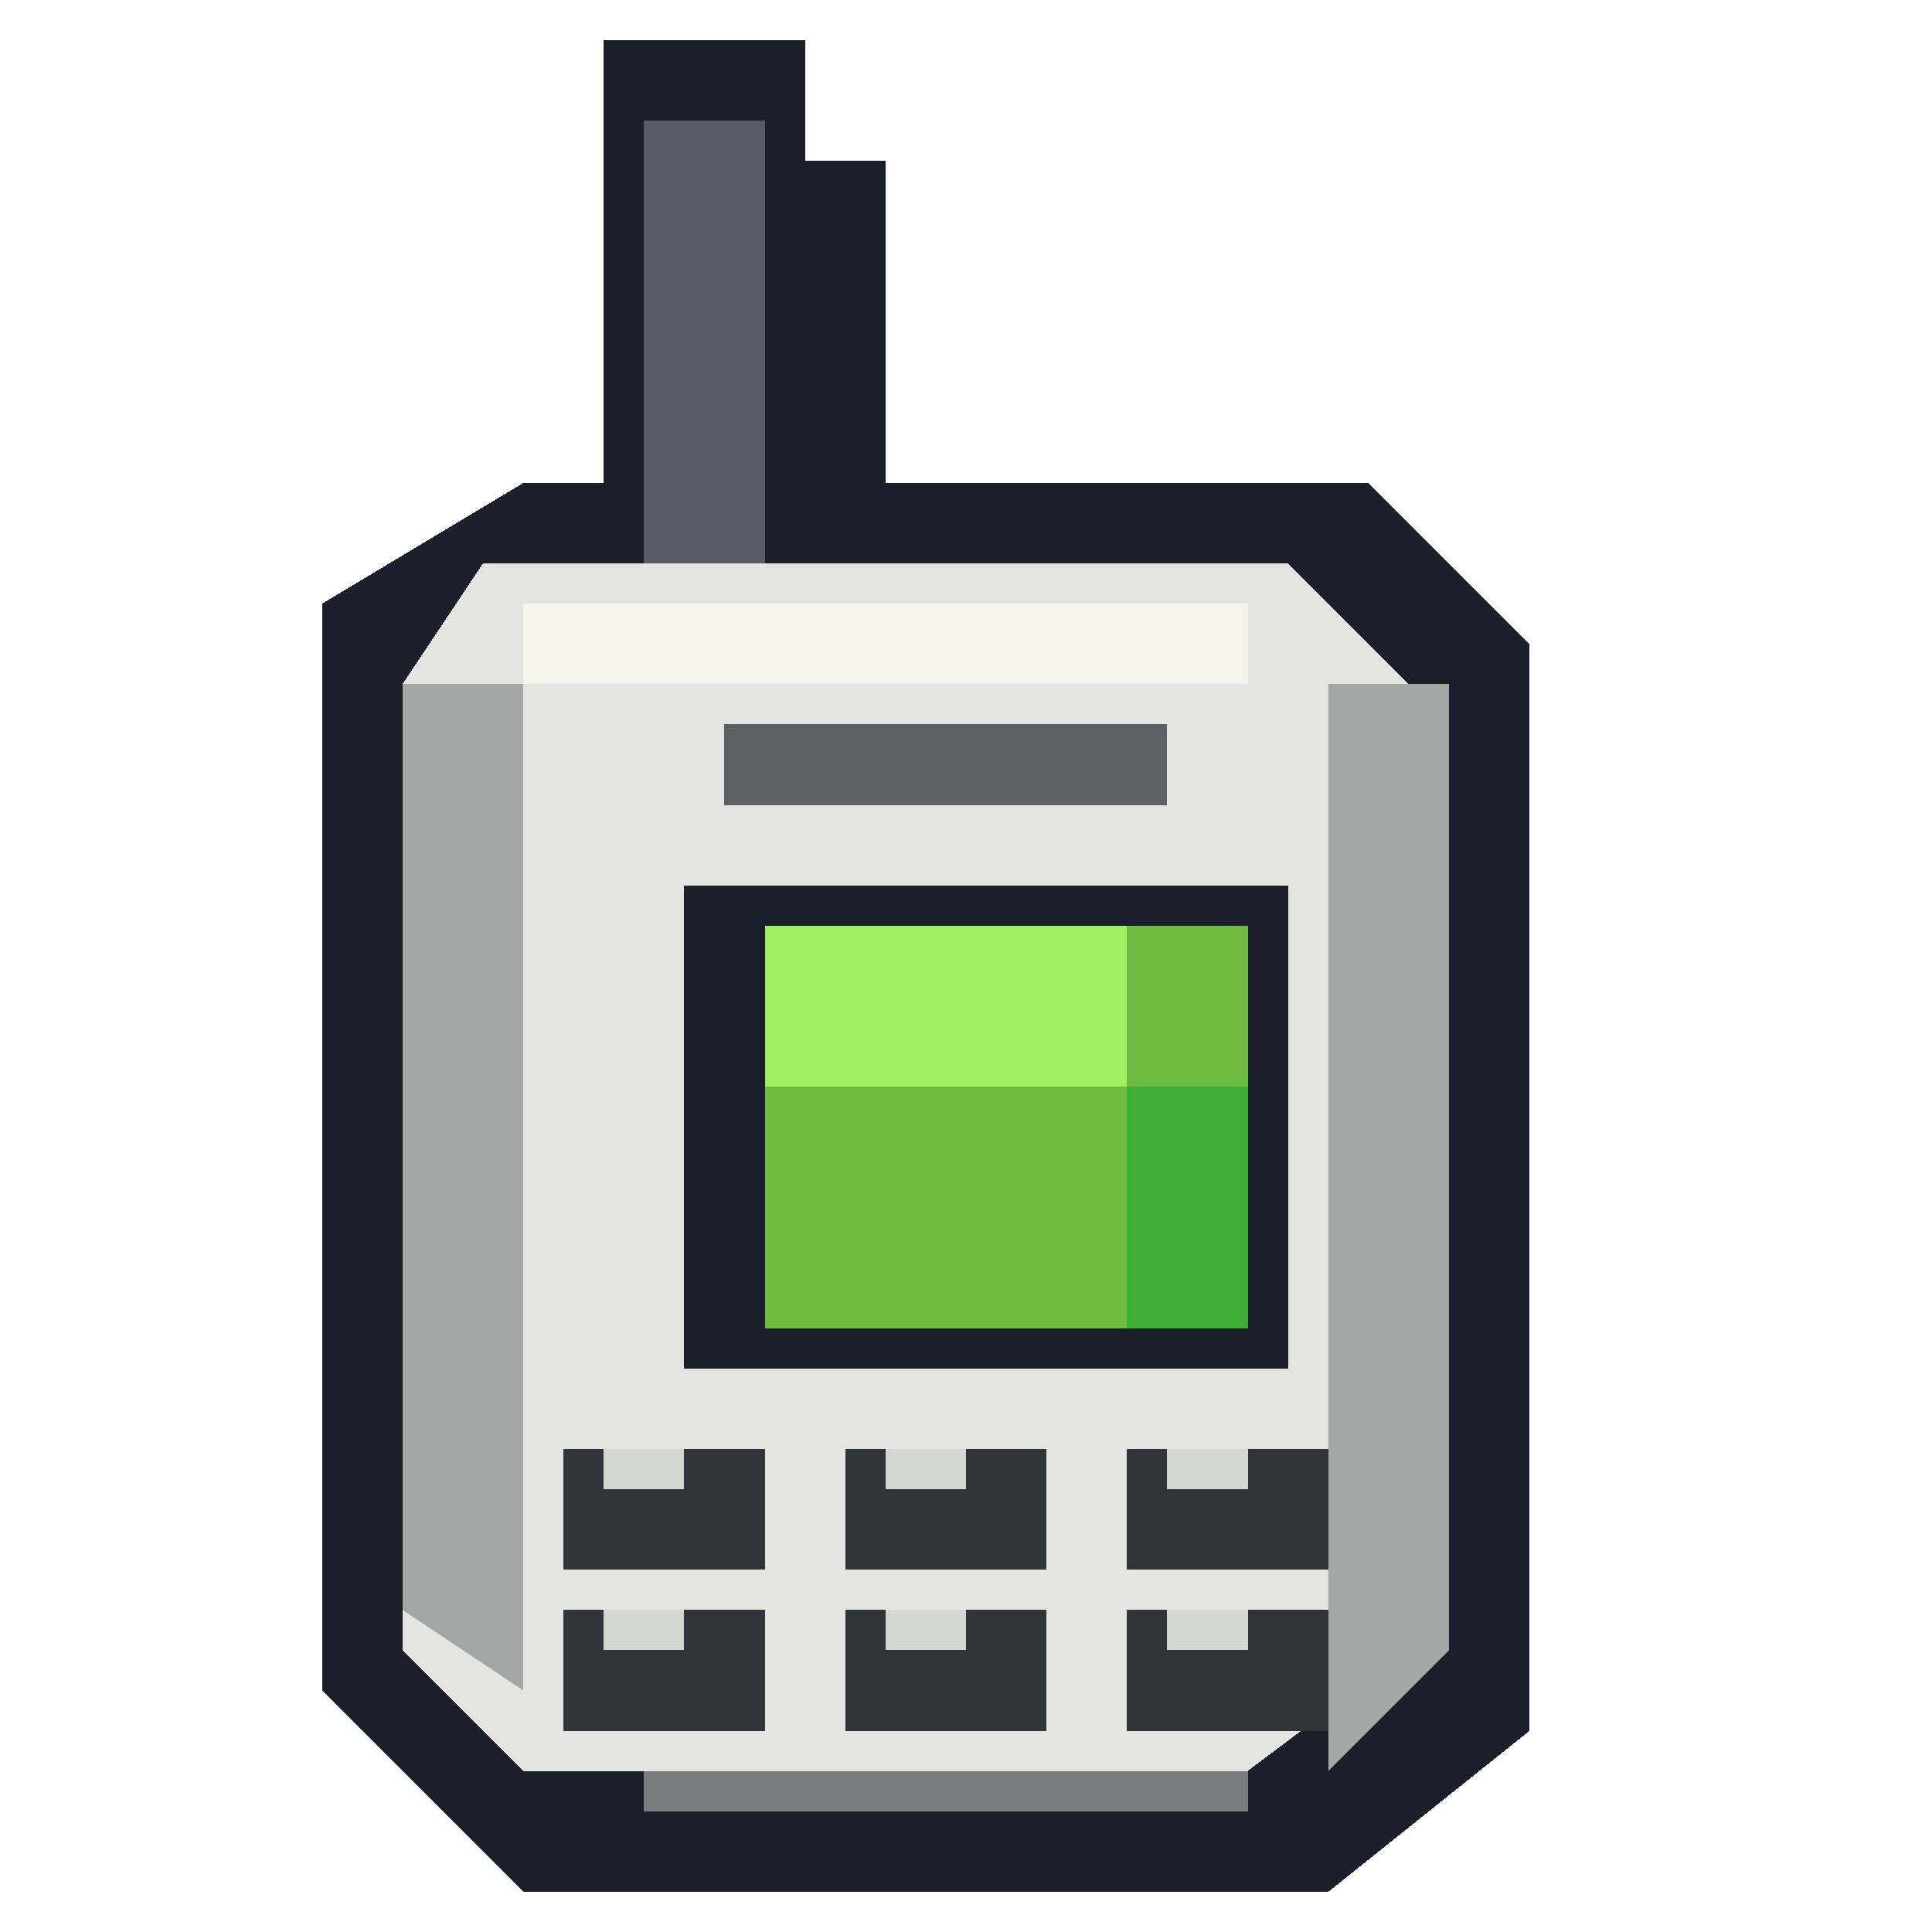
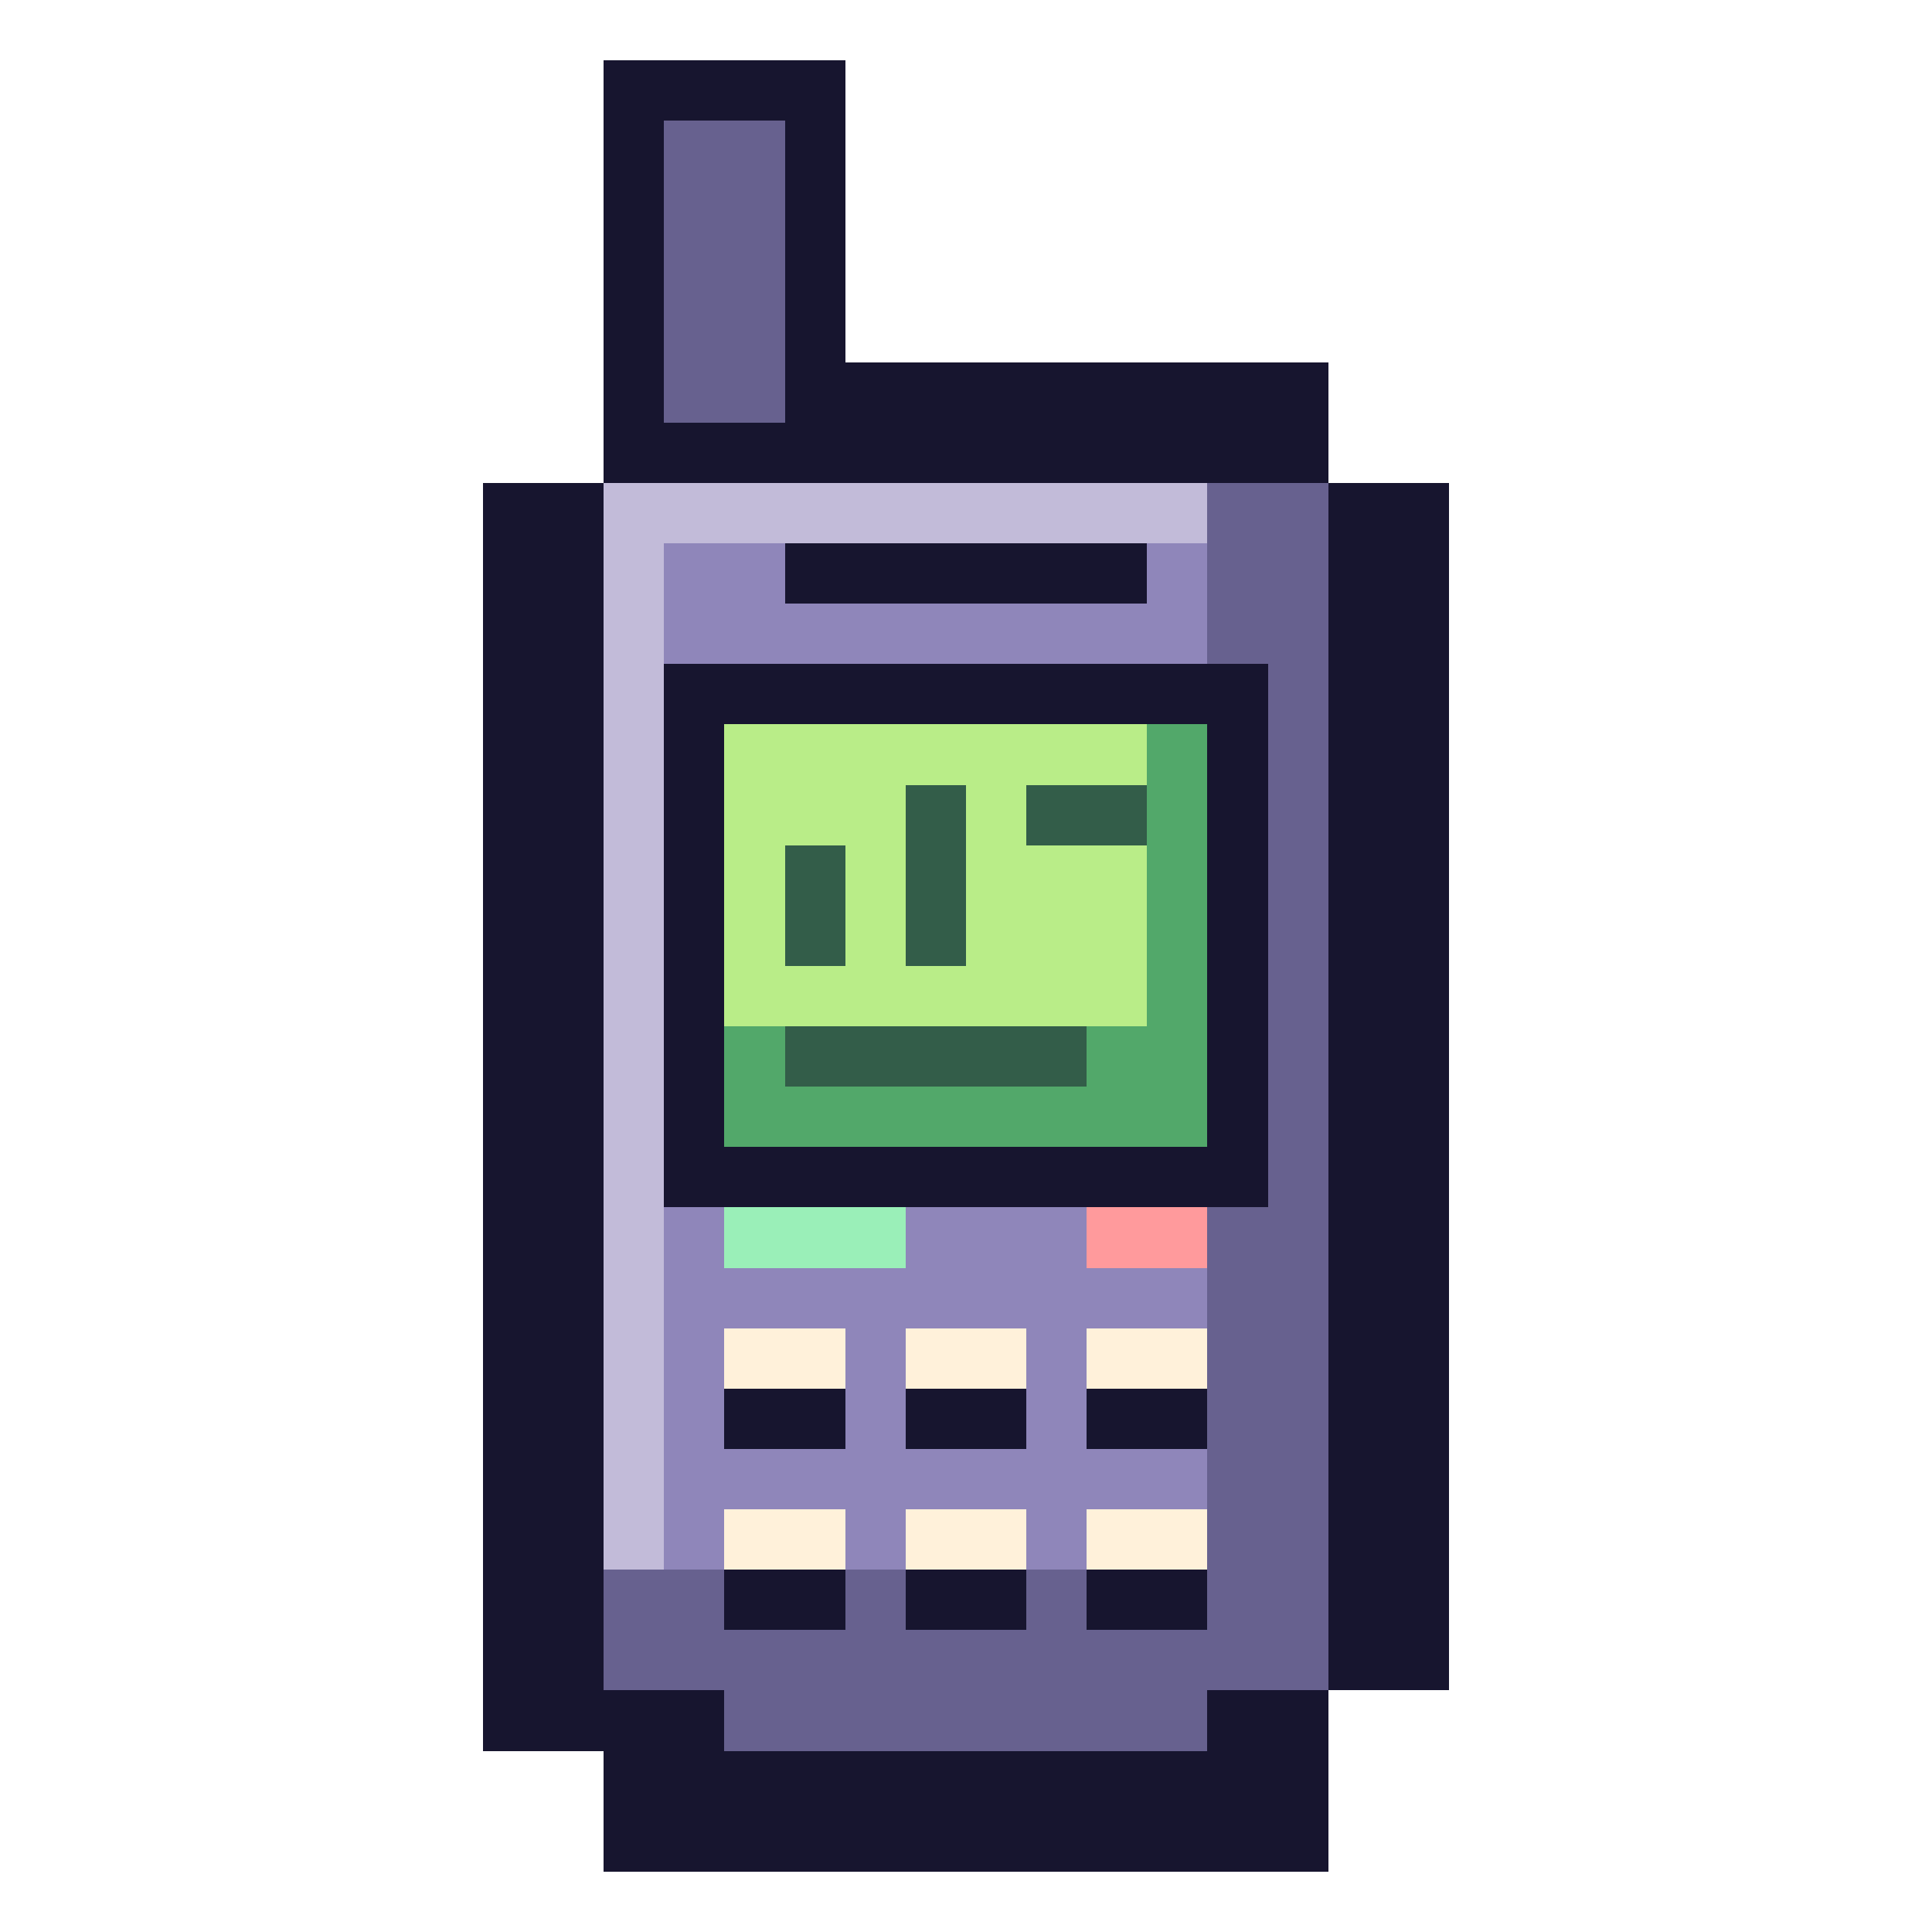
- <svg xmlns="http://www.w3.org/2000/svg" viewBox="0 0 48 48" shape-rendering="crispEdges">
-   <path fill="#19202b" d="M15 1h5v3h2v8h12l4 4v27l-5 4H13l-5-5V15l5-3h2z" />
-   <path fill="#545b66" d="M16 3h3v11h-3z" />
-   <path fill="#e4e5df" d="M12 14h20l3 3v24l-4 3H13l-3-3V17z" />
-   <path fill="#a3a7a5" d="M10 17h3v25l-3-2zm23 0h3v24l-3 3z" />
-   <path fill="#f5f4ea" d="M13 15h18v2H13z" />
-   <path fill="#5b6267" d="M18 18h11v2H18z" />
-   <path fill="#19202b" d="M17 22h15v12H17z" />
-   <path fill="#6bbc41" d="M19 23h12v10H19z" />
-   <path fill="#a0ed62" d="M19 23h9v4h-9z" />
-   <path fill="#3eae37" d="M28 27h3v6h-3z" />
-   <path fill="#30343b" d="M14 36h5v3h-5zm7 0h5v3h-5zm7 0h5v3h-5zm-14 4h5v3h-5zm7 0h5v3h-5zm7 0h5v3h-5z" />
-   <path fill="#d4d7d2" d="M15 36h2v1h-2zm7 0h2v1h-2zm7 0h2v1h-2zm-14 4h2v1h-2zm7 0h2v1h-2zm7 0h2v1h-2z" />
-   <path fill="#777d7e" d="M16 44h15v1H16z" />
+ <svg xmlns="http://www.w3.org/2000/svg" viewBox="0 0 32 32" shape-rendering="crispEdges">
+   <path fill="#17152f" d="M10 1h4v5h8v2h2v20h-2v3H10v-2H8V8h2z" />
+   <path fill="#67618f" d="M11 2h2v5h-2zM10 8h12v20H10zM12 28h8v1h-8z" />
+   <path fill="#8f86ba" d="M10 8h10v18H10z" />
+   <path fill="#c2bbd9" d="M10 8h10v1H10zM10 9h1v17h-1z" />
+   <path fill="#17152f" d="M13 9h6v1h-6zM11 11h10v9H11zM12 22h2v2h-2zm3 0h2v2h-2zm3 0h2v2h-2zm-6 3h2v2h-2zm3 0h2v2h-2zm3 0h2v2h-2z" />
+   <path fill="#52a86a" d="M12 12h8v7h-8z" />
+   <path fill="#b9ed88" d="M12 12h7v5h-7z" />
+   <path fill="#335d49" d="M13 14h1v2h-1zm2-1h1v3h-1zm2 0h2v1h-2zm-4 4h5v1h-5z" />
+   <path fill="#fff1da" d="M12 22h2v1h-2zm3 0h2v1h-2zm3 0h2v1h-2zm-6 3h2v1h-2zm3 0h2v1h-2zm3 0h2v1h-2z" />
+   <path fill="#9aefb8" d="M12 20h3v1h-3z" />
+   <path fill="#ff9a9c" d="M18 20h2v1h-2z" />
</svg>
